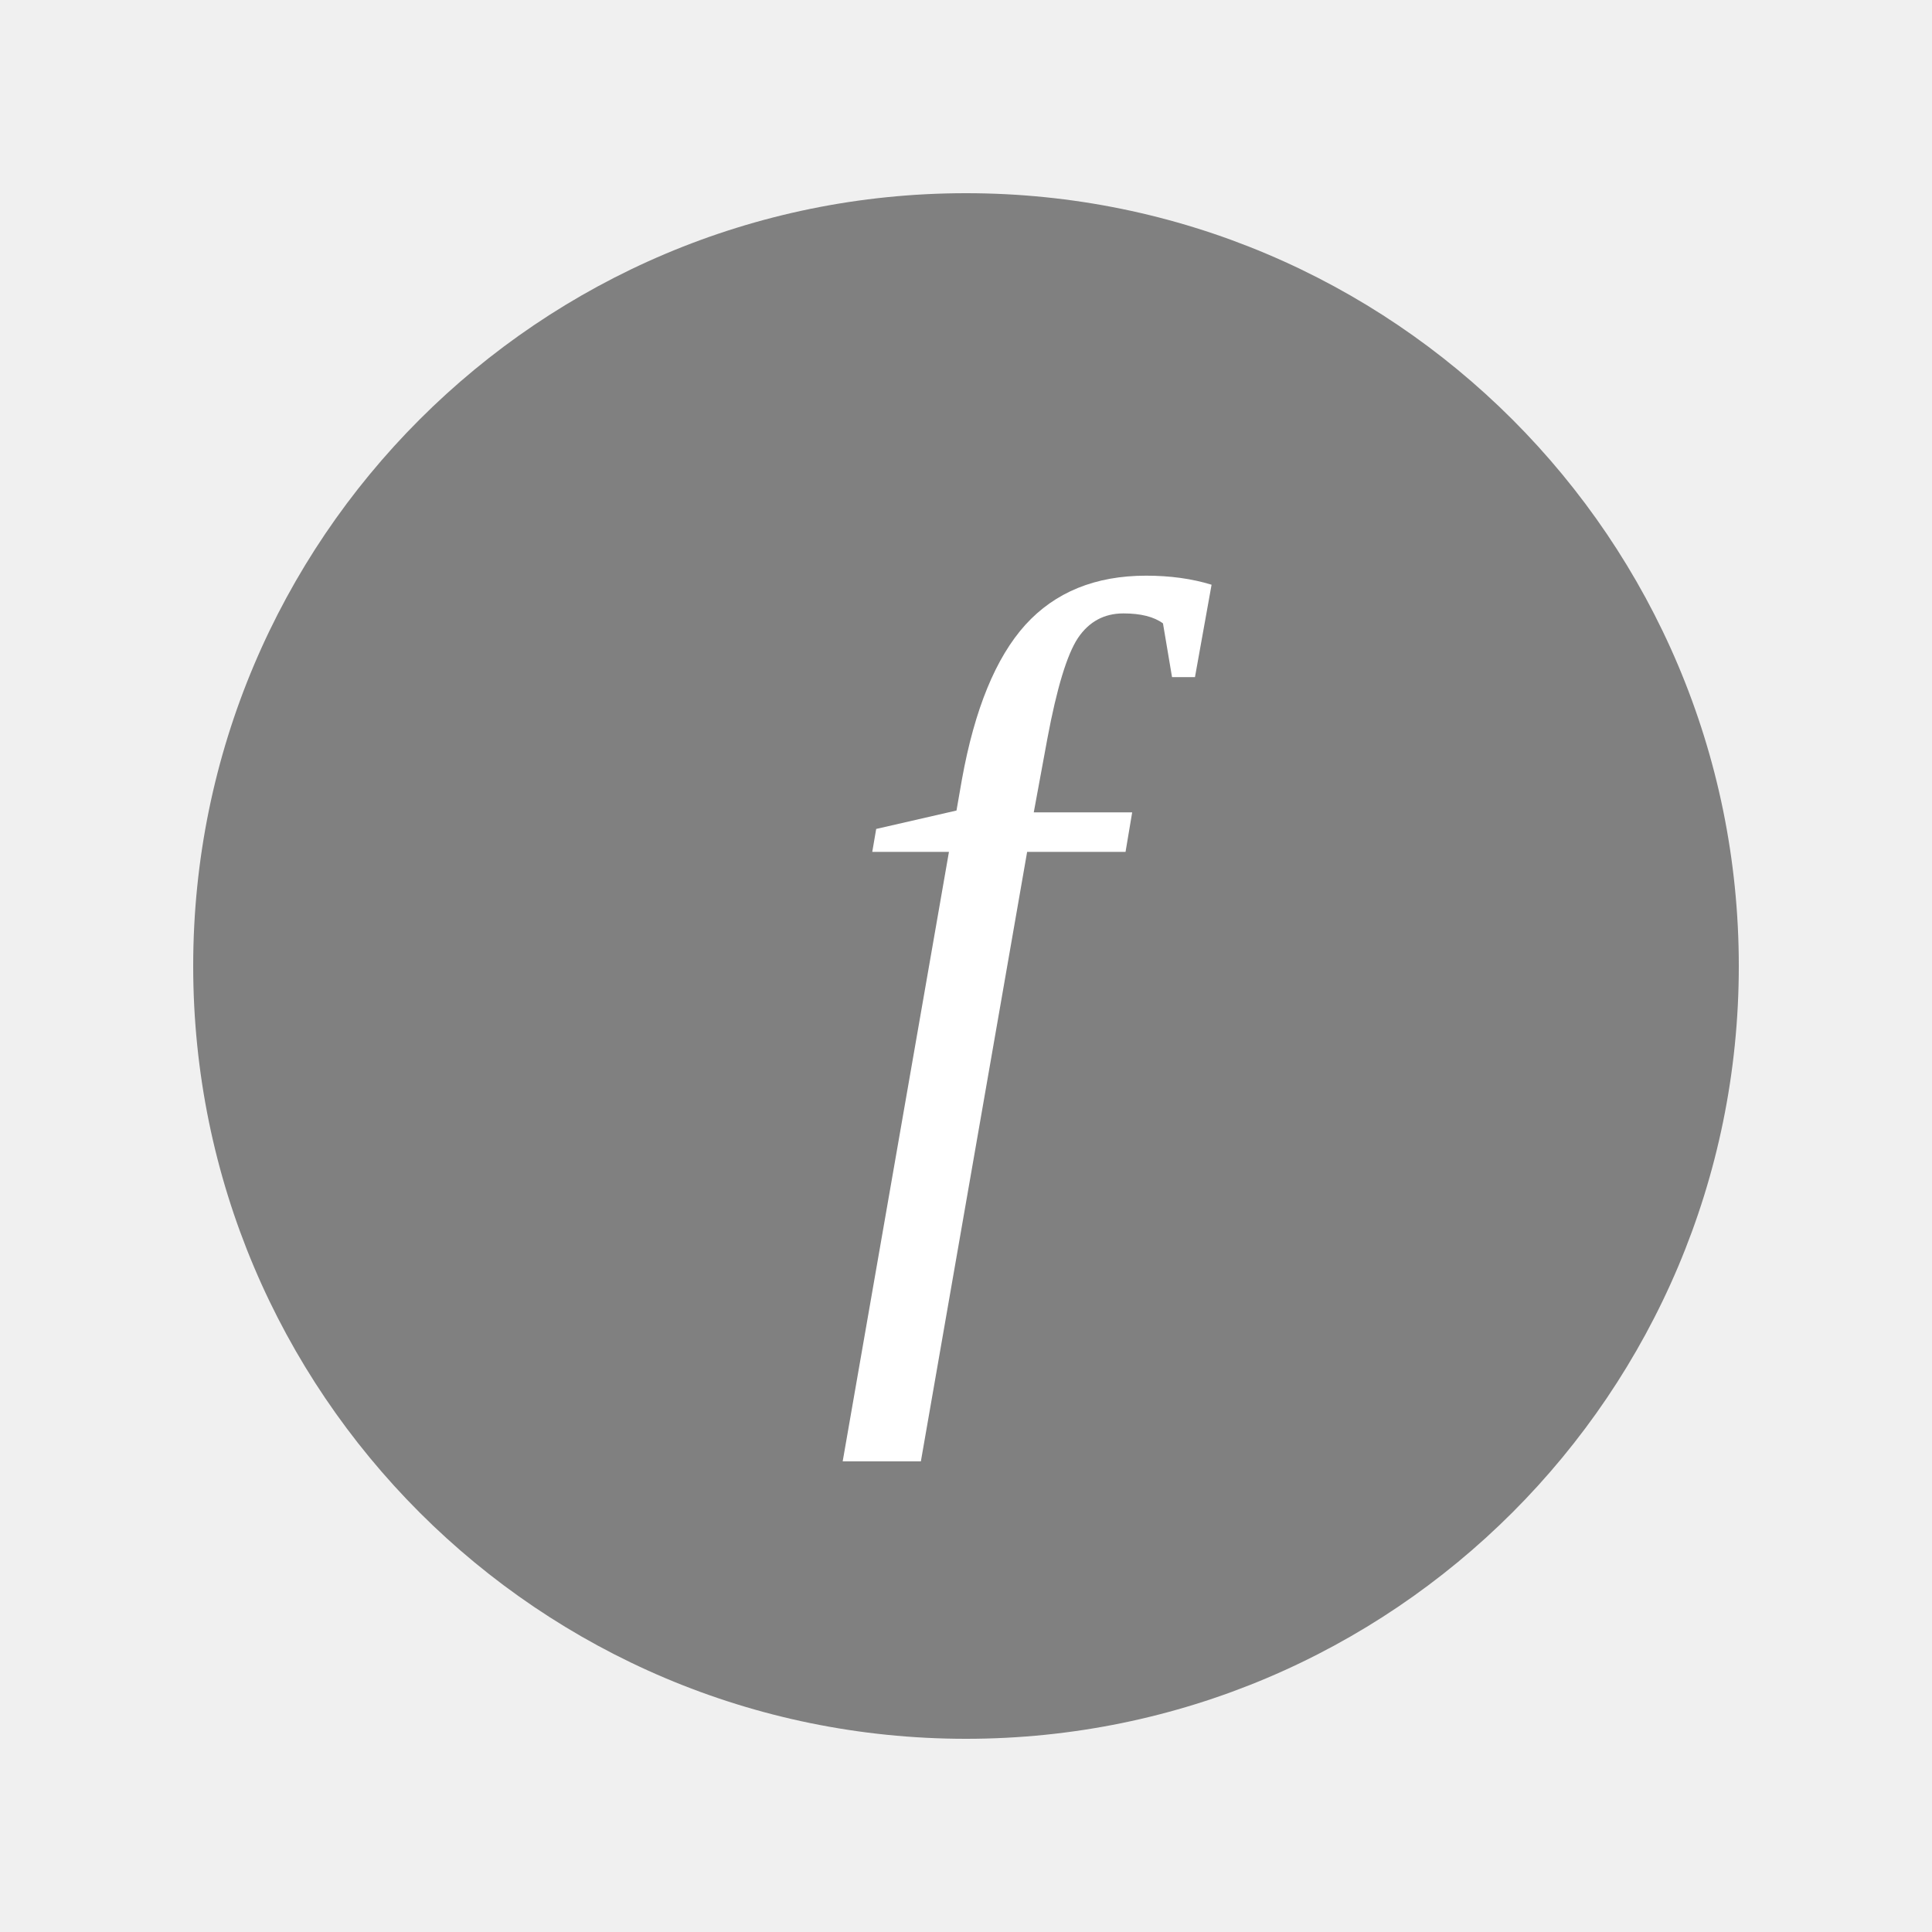
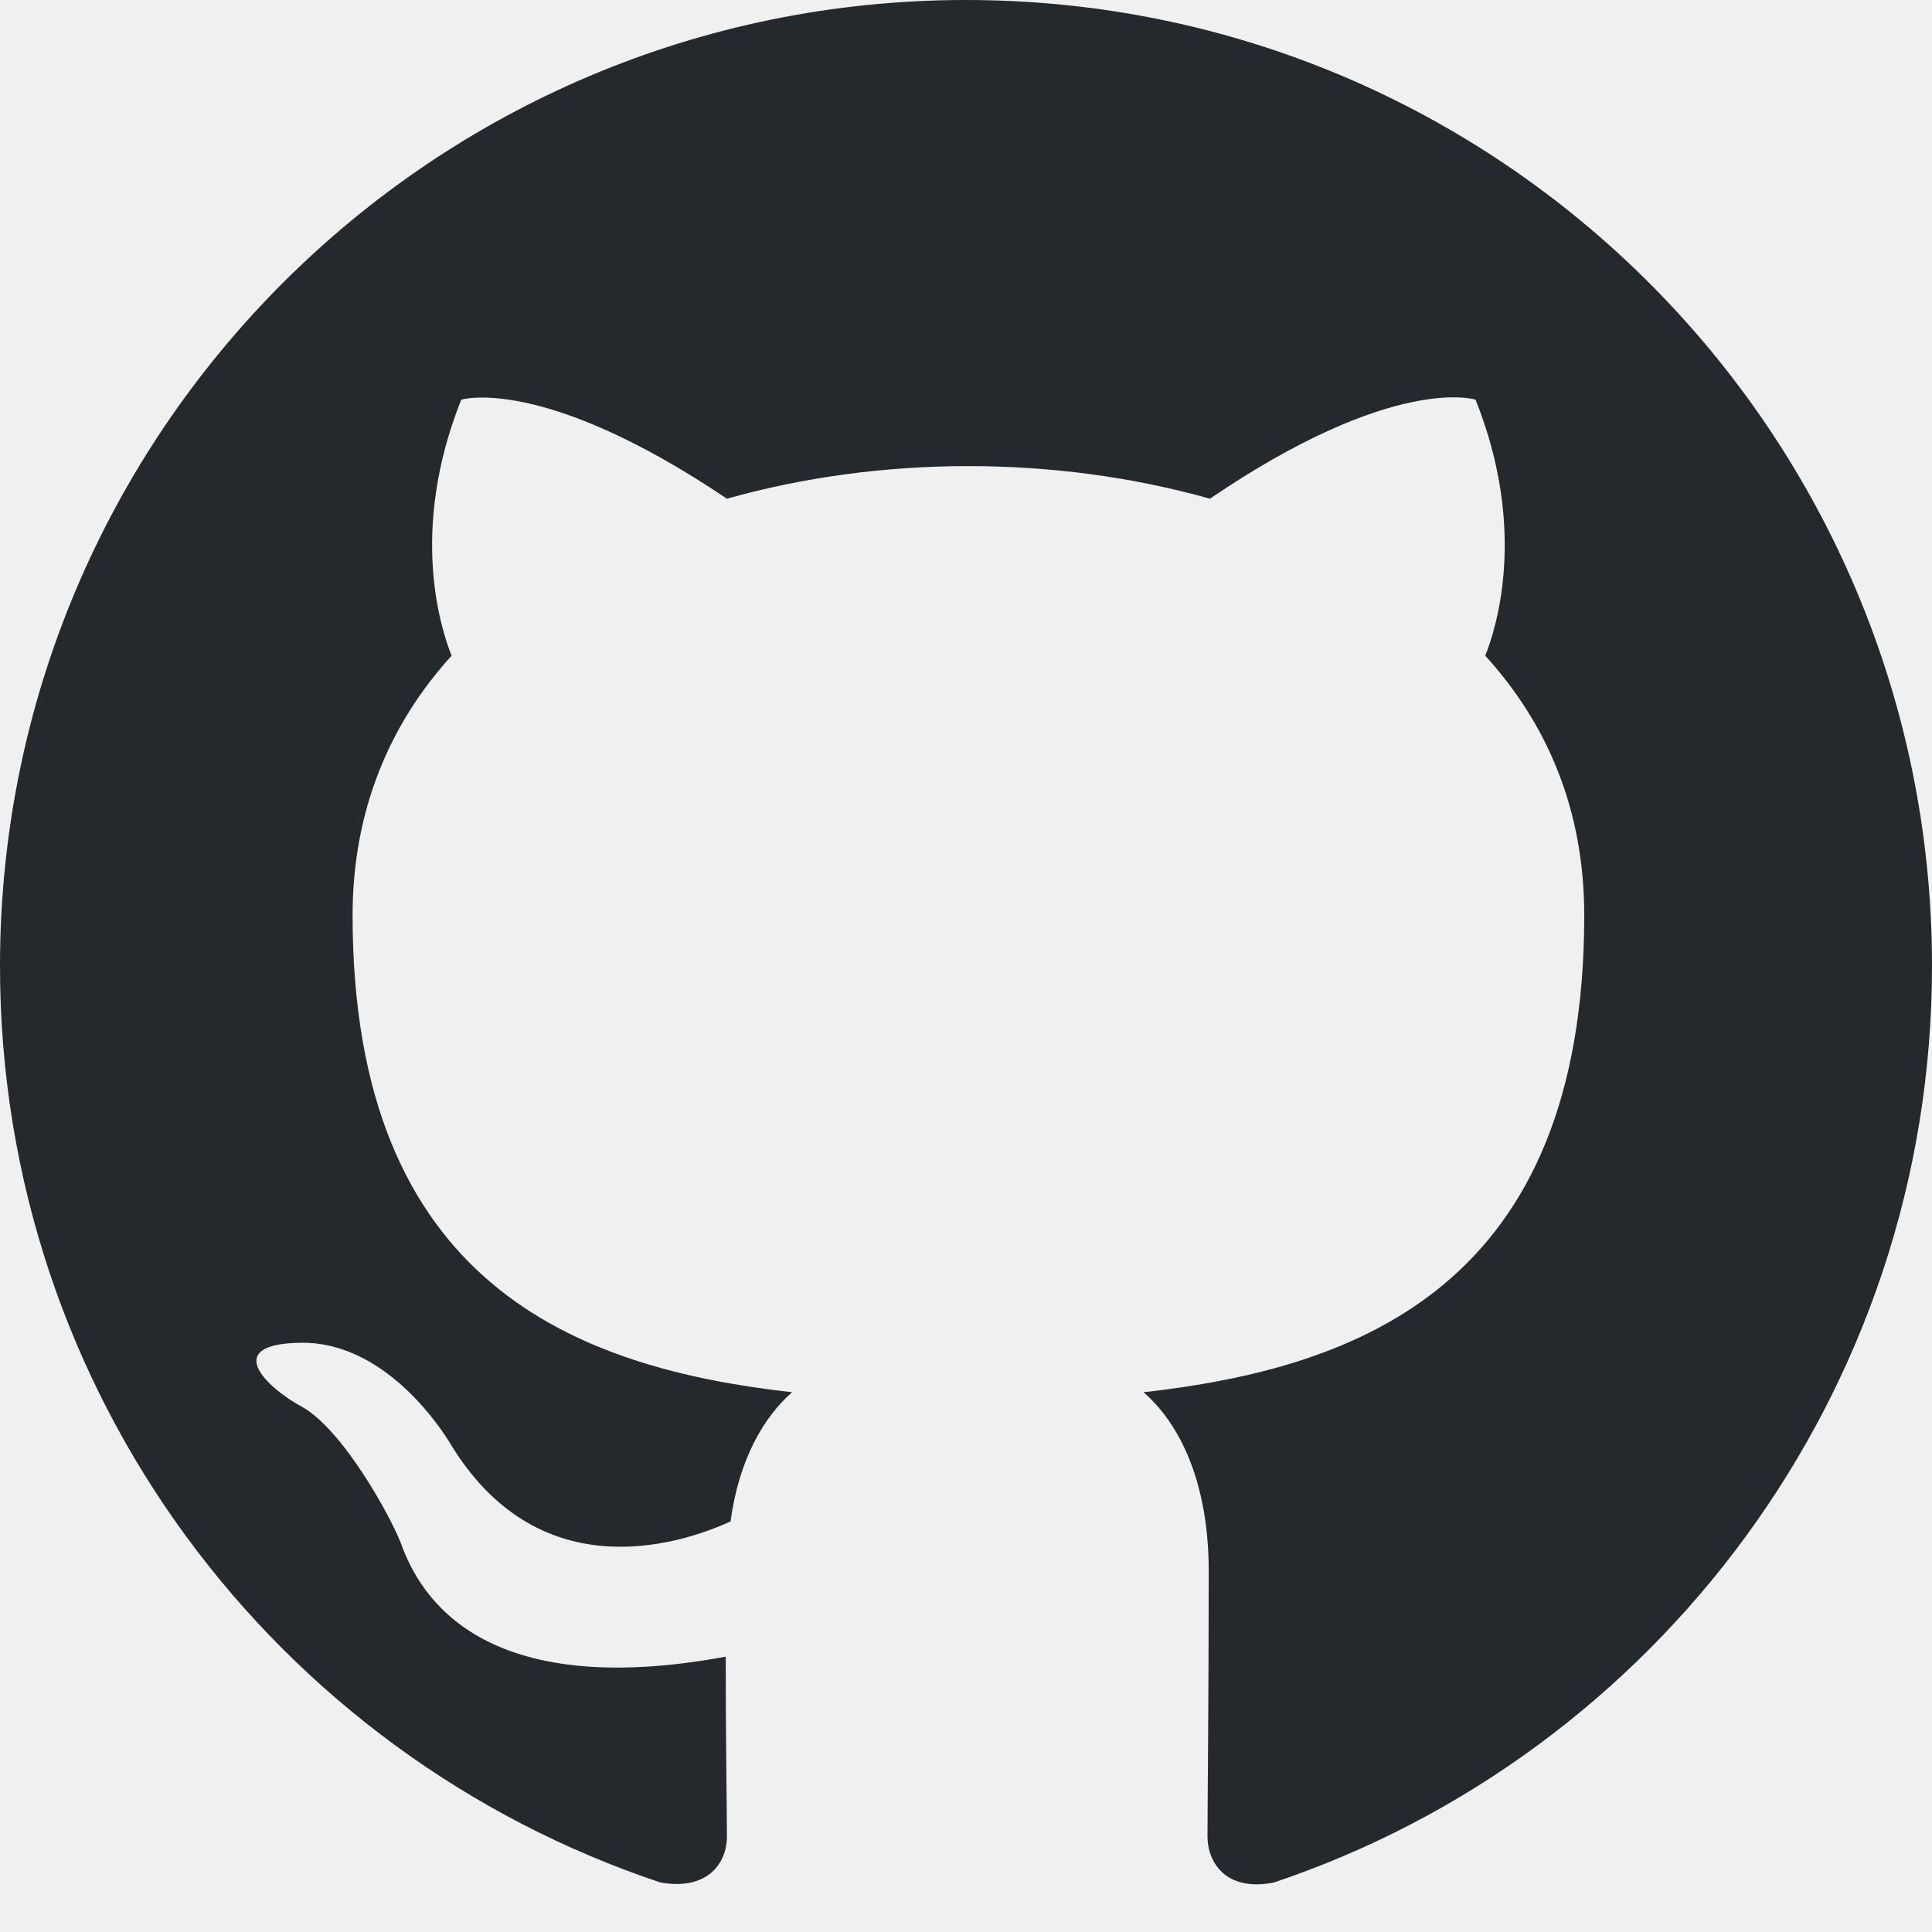
- <svg xmlns="http://www.w3.org/2000/svg" viewBox="0 0 100 100">
-   <circle cx="50" cy="50" r="40" fill="#808080" />
-   <text x="50" y="65" font-family="Times New Roman, serif" font-size="50" fill="white" text-anchor="middle" font-style="italic">f</text>
+ <svg xmlns="http://www.w3.org/2000/svg" width="32" height="32" viewBox="0 0 32 32" fill="none">
+   <path fill-rule="evenodd" clip-rule="evenodd" d="M16 0C7.16 0 0 7.16 0 16C0 23.08 4.58 29.06 10.94 31.18C11.74 31.32 12.04 30.84 12.04 30.42C12.04 30.04 12.02 28.78 12.02 27.44C8 28.18 6.96 26.46 6.64 25.56C6.46 25.1 5.68 23.68 5 23.3C4.44 23 3.64 22.26 4.98 22.24C6.24 22.22 7.14 23.4 7.44 23.88C8.88 26.3 11.18 25.62 12.1 25.2C12.24 24.16 12.66 23.46 13.12 23.06C9.56 22.66 5.84 21.28 5.84 15.16C5.84 13.42 6.46 11.98 7.48 10.86C7.32 10.46 6.76 8.82 7.64 6.62C7.64 6.62 8.98 6.2 12.04 8.26C13.32 7.9 14.68 7.72 16.04 7.72C17.4 7.72 18.76 7.9 20.04 8.26C23.1 6.18 24.44 6.62 24.44 6.62C25.32 8.82 24.76 10.46 24.6 10.86C25.62 11.98 26.24 13.4 26.24 15.16C26.24 21.3 22.5 22.66 18.94 23.06C19.52 23.56 20.02 24.52 20.02 26.02C20.02 28.16 20 29.88 20 30.42C20 30.84 20.3 31.34 21.1 31.18C27.42 29.06 32 23.06 32 16C32 7.16 24.84 0 16 0V0Z" fill="#24292E" />
</svg>
